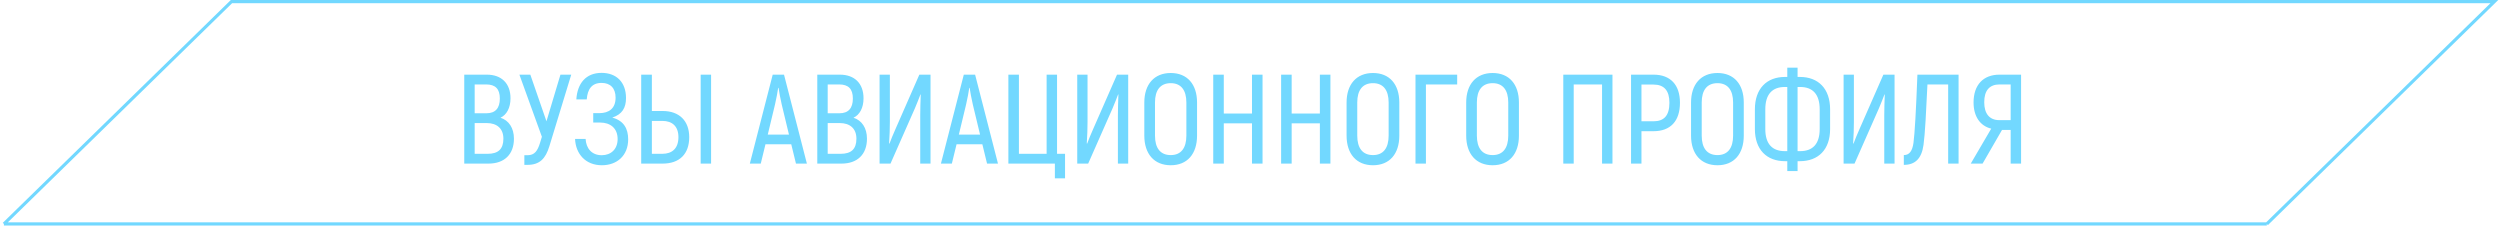
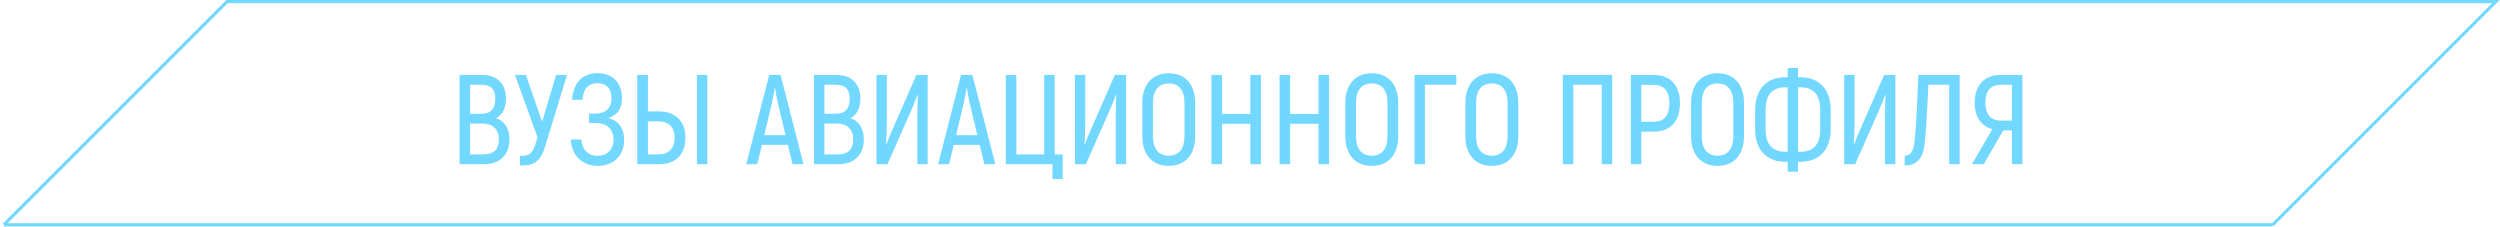
- <svg xmlns="http://www.w3.org/2000/svg" width="787" height="71" viewBox="0 0 787 71" fill="none">
-   <path d="M1.227 70.5L72.872 0.5H222.303H493.018H785.227L713.582 70.5M1.227 70.5C1.227 70.5 105.691 70.5 116.883 70.5M1.227 70.5H116.883M713.582 70.5C713.582 70.5 273.965 70.5 116.883 70.5M713.582 70.5H116.883" stroke="#72D8FF" />
-   <path d="M157.547 37.06C160.187 37.9 161.787 40.3 161.787 43.66C161.787 48.66 158.707 51.5 153.787 51.5H146.147V23.5H153.267C157.867 23.5 160.707 26.26 160.707 30.94C160.707 33.98 159.467 36.18 157.547 37.06ZM153.027 26.58H149.427V35.66H153.107C155.947 35.66 157.347 34.06 157.347 31.02C157.347 27.98 155.947 26.58 153.027 26.58ZM153.507 48.42C156.827 48.42 158.467 46.94 158.467 43.66C158.467 40.42 156.387 38.74 153.227 38.74H149.427V48.42H153.507ZM176.427 23.5H179.827L172.947 46.02C171.747 49.94 169.907 51.9 166.027 51.9H165.067V48.86H166.107C168.267 48.86 169.227 47.5 169.987 45.02L170.587 43.06L163.507 23.5H166.947L172.027 38.18L176.427 23.5ZM192.748 37.02C196.388 37.98 197.748 40.54 197.748 43.86C197.748 48.98 194.228 52.02 189.468 52.02C184.348 52.02 181.228 48.46 181.028 43.74H184.348C184.508 46.66 186.228 48.86 189.428 48.86C192.348 48.86 194.428 46.94 194.428 43.78C194.428 40.34 192.108 38.58 188.948 38.58H186.748V35.62H188.628C191.708 35.62 193.788 34.14 193.788 30.74C193.788 27.82 192.188 26.1 189.388 26.1C186.268 26.1 184.948 28.1 184.708 31.3H181.428C181.748 26.26 184.428 22.94 189.388 22.94C194.028 22.94 197.068 25.86 197.068 30.86C197.068 33.94 195.868 35.98 192.748 37.02ZM201.85 51.5V23.5H205.21V34.94H208.61C213.89 34.94 216.97 38.1 216.97 43.18C216.97 48.5 213.89 51.5 208.61 51.5H201.85ZM220.57 51.5V23.5H223.85V51.5H220.57ZM205.21 48.42H208.49C211.65 48.42 213.57 46.66 213.57 43.18C213.57 39.78 211.65 38.06 208.49 38.06H205.21V48.42ZM250.568 51.5L249.088 45.42H240.968L239.488 51.5H236.048L243.248 23.5H246.808L254.008 51.5H250.568ZM241.688 42.38H248.368L246.088 32.9C245.648 31.1 245.248 28.74 245.088 27.66H244.968C244.808 28.74 244.408 31.1 243.968 32.9L241.688 42.38ZM268.68 37.06C271.32 37.9 272.92 40.3 272.92 43.66C272.92 48.66 269.84 51.5 264.92 51.5H257.28V23.5H264.4C269 23.5 271.84 26.26 271.84 30.94C271.84 33.98 270.6 36.18 268.68 37.06ZM264.16 26.58H260.56V35.66H264.24C267.08 35.66 268.48 34.06 268.48 31.02C268.48 27.98 267.08 26.58 264.16 26.58ZM264.64 48.42C267.96 48.42 269.6 46.94 269.6 43.66C269.6 40.42 267.52 38.74 264.36 38.74H260.56V48.42H264.64ZM276.889 51.5V23.5H280.129V38.42C280.129 40.1 280.049 43.22 279.889 45.14L280.009 45.22C280.449 44.06 281.209 42.1 281.969 40.46L289.409 23.5H292.929V51.5H289.689V36.26C289.689 34.58 289.769 31.5 289.849 29.78L289.769 29.7C289.369 30.74 288.569 32.82 288.009 34.1L280.329 51.5H276.889ZM310.724 51.5L309.244 45.42H301.124L299.644 51.5H296.204L303.404 23.5H306.964L314.164 51.5H310.724ZM301.844 42.38H308.524L306.244 32.9C305.804 31.1 305.404 28.74 305.244 27.66H305.124C304.964 28.74 304.564 31.1 304.124 32.9L301.844 42.38ZM332.076 56.14V51.5H317.436V23.5H320.756V48.42H329.476V23.5H332.756V48.42H335.276V56.14H332.076ZM339.116 51.5V23.5H342.356V38.42C342.356 40.1 342.276 43.22 342.116 45.14L342.236 45.22C342.676 44.06 343.436 42.1 344.196 40.46L351.636 23.5H355.156V51.5H351.916V36.26C351.916 34.58 351.996 31.5 352.076 29.78L351.996 29.7C351.596 30.74 350.796 32.82 350.236 34.1L342.556 51.5H339.116ZM368.551 52.02C363.351 52.02 360.231 48.46 360.231 42.7V32.26C360.231 26.54 363.351 22.98 368.551 22.98C373.751 22.98 376.831 26.54 376.831 32.26V42.7C376.831 48.46 373.751 52.02 368.551 52.02ZM368.551 48.82C371.791 48.82 373.471 46.62 373.471 42.7V32.26C373.471 28.38 371.791 26.18 368.551 26.18C365.271 26.18 363.591 28.38 363.591 32.26V42.7C363.591 46.62 365.271 48.82 368.551 48.82ZM394.128 23.5H397.448V51.5H394.128V38.82H385.248V51.5H381.928V23.5H385.248V35.74H394.128V23.5ZM415.496 23.5H418.816V51.5H415.496V38.82H406.616V51.5H403.296V23.5H406.616V35.74H415.496V23.5ZM432.223 52.02C427.023 52.02 423.903 48.46 423.903 42.7V32.26C423.903 26.54 427.023 22.98 432.223 22.98C437.423 22.98 440.503 26.54 440.503 32.26V42.7C440.503 48.46 437.423 52.02 432.223 52.02ZM432.223 48.82C435.463 48.82 437.143 46.62 437.143 42.7V32.26C437.143 28.38 435.463 26.18 432.223 26.18C428.943 26.18 427.263 28.38 427.263 32.26V42.7C427.263 46.62 428.943 48.82 432.223 48.82ZM458.72 23.5V26.58H448.88V51.5H445.6V23.5H458.72ZM469.879 52.02C464.679 52.02 461.559 48.46 461.559 42.7V32.26C461.559 26.54 464.679 22.98 469.879 22.98C475.079 22.98 478.159 26.54 478.159 32.26V42.7C478.159 48.46 475.079 52.02 469.879 52.02ZM469.879 48.82C473.119 48.82 474.799 46.62 474.799 42.7V32.26C474.799 28.38 473.119 26.18 469.879 26.18C466.599 26.18 464.919 28.38 464.919 32.26V42.7C464.919 46.62 466.599 48.82 469.879 48.82ZM507.604 23.5V51.5H504.324V26.58H495.404V51.5H492.124V23.5H507.604ZM520.532 23.5C525.852 23.5 528.852 26.7 528.852 32.34C528.852 38.14 525.852 41.3 520.532 41.3H516.732V51.5H513.452V23.5H520.532ZM520.532 38.18C523.892 38.18 525.532 36.34 525.532 32.34C525.532 28.54 523.892 26.62 520.532 26.62H516.732V38.18H520.532ZM540.66 52.02C535.46 52.02 532.34 48.46 532.34 42.7V32.26C532.34 26.54 535.46 22.98 540.66 22.98C545.86 22.98 548.94 26.54 548.94 32.26V42.7C548.94 48.46 545.86 52.02 540.66 52.02ZM540.66 48.82C543.9 48.82 545.58 46.62 545.58 42.7V32.26C545.58 28.38 543.9 26.18 540.66 26.18C537.38 26.18 535.7 28.38 535.7 32.26V42.7C535.7 46.62 537.38 48.82 540.66 48.82ZM562.638 53.86V50.74H561.918C556.158 50.74 552.438 47.1 552.438 40.62V34.42C552.438 27.9 556.158 24.22 561.918 24.22H562.638V21.3H565.878V24.22H566.598C572.398 24.22 576.118 27.9 576.118 34.42V40.62C576.118 47.1 572.398 50.74 566.598 50.74H565.878V53.86H562.638ZM561.878 47.58H562.638V27.38H561.878C557.958 27.38 555.718 29.62 555.718 34.42V40.62C555.718 45.38 557.958 47.58 561.878 47.58ZM565.878 47.58H566.678C570.598 47.58 572.838 45.38 572.838 40.62V34.42C572.838 29.62 570.598 27.38 566.678 27.38H565.878V47.58ZM580.366 51.5V23.5H583.606V38.42C583.606 40.1 583.526 43.22 583.366 45.14L583.486 45.22C583.926 44.06 584.686 42.1 585.446 40.46L592.886 23.5H596.406V51.5H593.166V36.26C593.166 34.58 593.246 31.5 593.326 29.78L593.246 29.7C592.846 30.74 592.046 32.82 591.486 34.1L583.806 51.5H580.366ZM603.601 23.5H616.561V51.5H613.281V26.58H606.761C606.361 35.06 606.001 42.22 605.521 45.62C604.921 49.98 602.841 51.9 599.321 51.9V48.82C601.121 48.82 602.001 47.5 602.361 44.98C602.761 42.02 603.161 34.94 603.601 23.5ZM620.396 51.5L626.836 40.5C623.276 39.62 621.276 36.58 621.276 32.26C621.276 26.7 624.356 23.5 629.436 23.5H636.236V51.5H632.956V40.9H630.236L624.116 51.5H620.396ZM629.396 37.82H632.956V26.58H629.476C626.276 26.58 624.636 28.5 624.636 32.18C624.636 35.78 626.276 37.82 629.396 37.82Z" fill="#72D8FF" />
+ <svg xmlns="http://www.w3.org/2000/svg" width="784" height="71" viewBox="0 0 784 71" fill="none">
+   <path d="M1.207 70.5L71.207 0.5H217.207H481.707H782.707L712.707 70.5M1.207 70.5C1.207 70.5 103.272 70.5 114.207 70.5M1.207 70.5H114.207M712.707 70.5C712.707 70.5 267.683 70.5 114.207 70.5M712.707 70.5H114.207" stroke="#72D8FF" />
+   <path d="M155.527 37.06C158.167 37.9 159.767 40.3 159.767 43.66C159.767 48.66 156.687 51.5 151.767 51.5H144.127V23.5H151.247C155.847 23.5 158.687 26.26 158.687 30.94C158.687 33.98 157.447 36.18 155.527 37.06ZM151.007 26.58H147.407V35.66H151.087C153.927 35.66 155.327 34.06 155.327 31.02C155.327 27.98 153.927 26.58 151.007 26.58ZM151.487 48.42C154.807 48.42 156.447 46.94 156.447 43.66C156.447 40.42 154.367 38.74 151.207 38.74H147.407V48.42H151.487ZM174.407 23.5H177.807L170.927 46.02C169.727 49.94 167.887 51.9 164.007 51.9H163.047V48.86H164.087C166.247 48.86 167.207 47.5 167.967 45.02L168.567 43.06L161.487 23.5H164.927L170.007 38.18L174.407 23.5ZM190.728 37.02C194.368 37.98 195.728 40.54 195.728 43.86C195.728 48.98 192.208 52.02 187.448 52.02C182.328 52.02 179.208 48.46 179.008 43.74H182.328C182.488 46.66 184.208 48.86 187.408 48.86C190.328 48.86 192.408 46.94 192.408 43.78C192.408 40.34 190.088 38.58 186.928 38.58H184.728V35.62H186.608C189.688 35.62 191.768 34.14 191.768 30.74C191.768 27.82 190.168 26.1 187.368 26.1C184.248 26.1 182.928 28.1 182.688 31.3H179.408C179.728 26.26 182.408 22.94 187.368 22.94C192.008 22.94 195.048 25.86 195.048 30.86C195.048 33.94 193.848 35.98 190.728 37.02ZM199.83 51.5V23.5H203.19V34.94H206.59C211.87 34.94 214.95 38.1 214.95 43.18C214.95 48.5 211.87 51.5 206.59 51.5H199.83ZM218.55 51.5V23.5H221.83V51.5H218.55ZM203.19 48.42H206.47C209.63 48.42 211.55 46.66 211.55 43.18C211.55 39.78 209.63 38.06 206.47 38.06H203.19V48.42ZM248.548 51.5L247.068 45.42H238.948L237.468 51.5H234.028L241.228 23.5H244.788L251.988 51.5H248.548ZM239.668 42.38H246.348L244.068 32.9C243.628 31.1 243.228 28.74 243.068 27.66H242.948C242.788 28.74 242.388 31.1 241.948 32.9L239.668 42.38ZM266.66 37.06C269.3 37.9 270.9 40.3 270.9 43.66C270.9 48.66 267.82 51.5 262.9 51.5H255.26V23.5H262.38C266.98 23.5 269.82 26.26 269.82 30.94C269.82 33.98 268.58 36.18 266.66 37.06ZM262.14 26.58H258.54V35.66H262.22C265.06 35.66 266.46 34.06 266.46 31.02C266.46 27.98 265.06 26.58 262.14 26.58ZM262.62 48.42C265.94 48.42 267.58 46.94 267.58 43.66C267.58 40.42 265.5 38.74 262.34 38.74H258.54V48.42H262.62ZM274.869 51.5V23.5H278.109V38.42C278.109 40.1 278.029 43.22 277.869 45.14L277.989 45.22C278.429 44.06 279.189 42.1 279.949 40.46L287.389 23.5H290.909V51.5H287.669V36.26C287.669 34.58 287.749 31.5 287.829 29.78L287.749 29.7C287.349 30.74 286.549 32.82 285.989 34.1L278.309 51.5H274.869ZM308.704 51.5L307.224 45.42H299.104L297.624 51.5H294.184L301.384 23.5H304.944L312.144 51.5H308.704ZM299.824 42.38H306.504L304.224 32.9C303.784 31.1 303.384 28.74 303.224 27.66H303.104C302.944 28.74 302.544 31.1 302.104 32.9L299.824 42.38ZM330.056 56.14V51.5H315.416V23.5H318.736V48.42H327.456V23.5H330.736V48.42H333.256V56.14H330.056ZM337.096 51.5V23.5H340.336V38.42C340.336 40.1 340.256 43.22 340.096 45.14L340.216 45.22C340.656 44.06 341.416 42.1 342.176 40.46L349.616 23.5H353.136V51.5H349.896V36.26C349.896 34.58 349.976 31.5 350.056 29.78L349.976 29.7C349.576 30.74 348.776 32.82 348.216 34.1L340.536 51.5H337.096ZM366.531 52.02C361.331 52.02 358.211 48.46 358.211 42.7V32.26C358.211 26.54 361.331 22.98 366.531 22.98C371.731 22.98 374.811 26.54 374.811 32.26V42.7C374.811 48.46 371.731 52.02 366.531 52.02ZM366.531 48.82C369.771 48.82 371.451 46.62 371.451 42.7V32.26C371.451 28.38 369.771 26.18 366.531 26.18C363.251 26.18 361.571 28.38 361.571 32.26V42.7C361.571 46.62 363.251 48.82 366.531 48.82ZM392.108 23.5H395.428V51.5H392.108V38.82H383.228V51.5H379.908V23.5H383.228V35.74H392.108V23.5ZM413.476 23.5H416.796V51.5H413.476V38.82H404.596V51.5H401.276V23.5H404.596V35.74H413.476V23.5ZM430.203 52.02C425.003 52.02 421.883 48.46 421.883 42.7V32.26C421.883 26.54 425.003 22.98 430.203 22.98C435.403 22.98 438.483 26.54 438.483 32.26V42.7C438.483 48.46 435.403 52.02 430.203 52.02ZM430.203 48.82C433.443 48.82 435.123 46.62 435.123 42.7V32.26C435.123 28.38 433.443 26.18 430.203 26.18C426.923 26.18 425.243 28.38 425.243 32.26V42.7C425.243 46.62 426.923 48.82 430.203 48.82ZM456.7 23.5V26.58H446.86V51.5H443.58V23.5H456.7ZM467.859 52.02C462.659 52.02 459.539 48.46 459.539 42.7V32.26C459.539 26.54 462.659 22.98 467.859 22.98C473.059 22.98 476.139 26.54 476.139 32.26V42.7C476.139 48.46 473.059 52.02 467.859 52.02ZM467.859 48.82C471.099 48.82 472.779 46.62 472.779 42.7V32.26C472.779 28.38 471.099 26.18 467.859 26.18C464.579 26.18 462.899 28.38 462.899 32.26V42.7C462.899 46.62 464.579 48.82 467.859 48.82ZM505.584 23.5V51.5H502.304V26.58H493.384V51.5H490.104V23.5H505.584ZM518.512 23.5C523.832 23.5 526.832 26.7 526.832 32.34C526.832 38.14 523.832 41.3 518.512 41.3H514.712V51.5H511.432V23.5H518.512ZM518.512 38.18C521.872 38.18 523.512 36.34 523.512 32.34C523.512 28.54 521.872 26.62 518.512 26.62H514.712V38.18H518.512ZM538.64 52.02C533.44 52.02 530.32 48.46 530.32 42.7V32.26C530.32 26.54 533.44 22.98 538.64 22.98C543.84 22.98 546.92 26.54 546.92 32.26V42.7C546.92 48.46 543.84 52.02 538.64 52.02ZM538.64 48.82C541.88 48.82 543.56 46.62 543.56 42.7V32.26C543.56 28.38 541.88 26.18 538.64 26.18C535.36 26.18 533.68 28.38 533.68 32.26V42.7C533.68 46.62 535.36 48.82 538.64 48.82ZM560.618 53.86V50.74H559.898C554.138 50.74 550.418 47.1 550.418 40.62V34.42C550.418 27.9 554.138 24.22 559.898 24.22H560.618V21.3H563.858V24.22H564.578C570.378 24.22 574.098 27.9 574.098 34.42V40.62C574.098 47.1 570.378 50.74 564.578 50.74H563.858V53.86H560.618ZM559.858 47.58H560.618V27.38H559.858C555.938 27.38 553.698 29.62 553.698 34.42V40.62C553.698 45.38 555.938 47.58 559.858 47.58ZM563.858 47.58H564.658C568.578 47.58 570.818 45.38 570.818 40.62V34.42C570.818 29.62 568.578 27.38 564.658 27.38H563.858V47.58ZM578.346 51.5V23.5H581.586V38.42C581.586 40.1 581.506 43.22 581.346 45.14L581.466 45.22C581.906 44.06 582.666 42.1 583.426 40.46L590.866 23.5H594.386V51.5H591.146V36.26C591.146 34.58 591.226 31.5 591.306 29.78L591.226 29.7C590.826 30.74 590.026 32.82 589.466 34.1L581.786 51.5H578.346ZM601.581 23.5H614.541V51.5H611.261V26.58H604.741C604.341 35.06 603.981 42.22 603.501 45.62C602.901 49.98 600.821 51.9 597.301 51.9V48.82C599.101 48.82 599.981 47.5 600.341 44.98C600.741 42.02 601.141 34.94 601.581 23.5ZM618.376 51.5L624.816 40.5C621.256 39.62 619.256 36.58 619.256 32.26C619.256 26.7 622.336 23.5 627.416 23.5H634.216V51.5H630.936V40.9H628.216L622.096 51.5H618.376ZM627.376 37.82H630.936V26.58H627.456C624.256 26.58 622.616 28.5 622.616 32.18C622.616 35.78 624.256 37.82 627.376 37.82Z" fill="#72D8FF" />
</svg>
